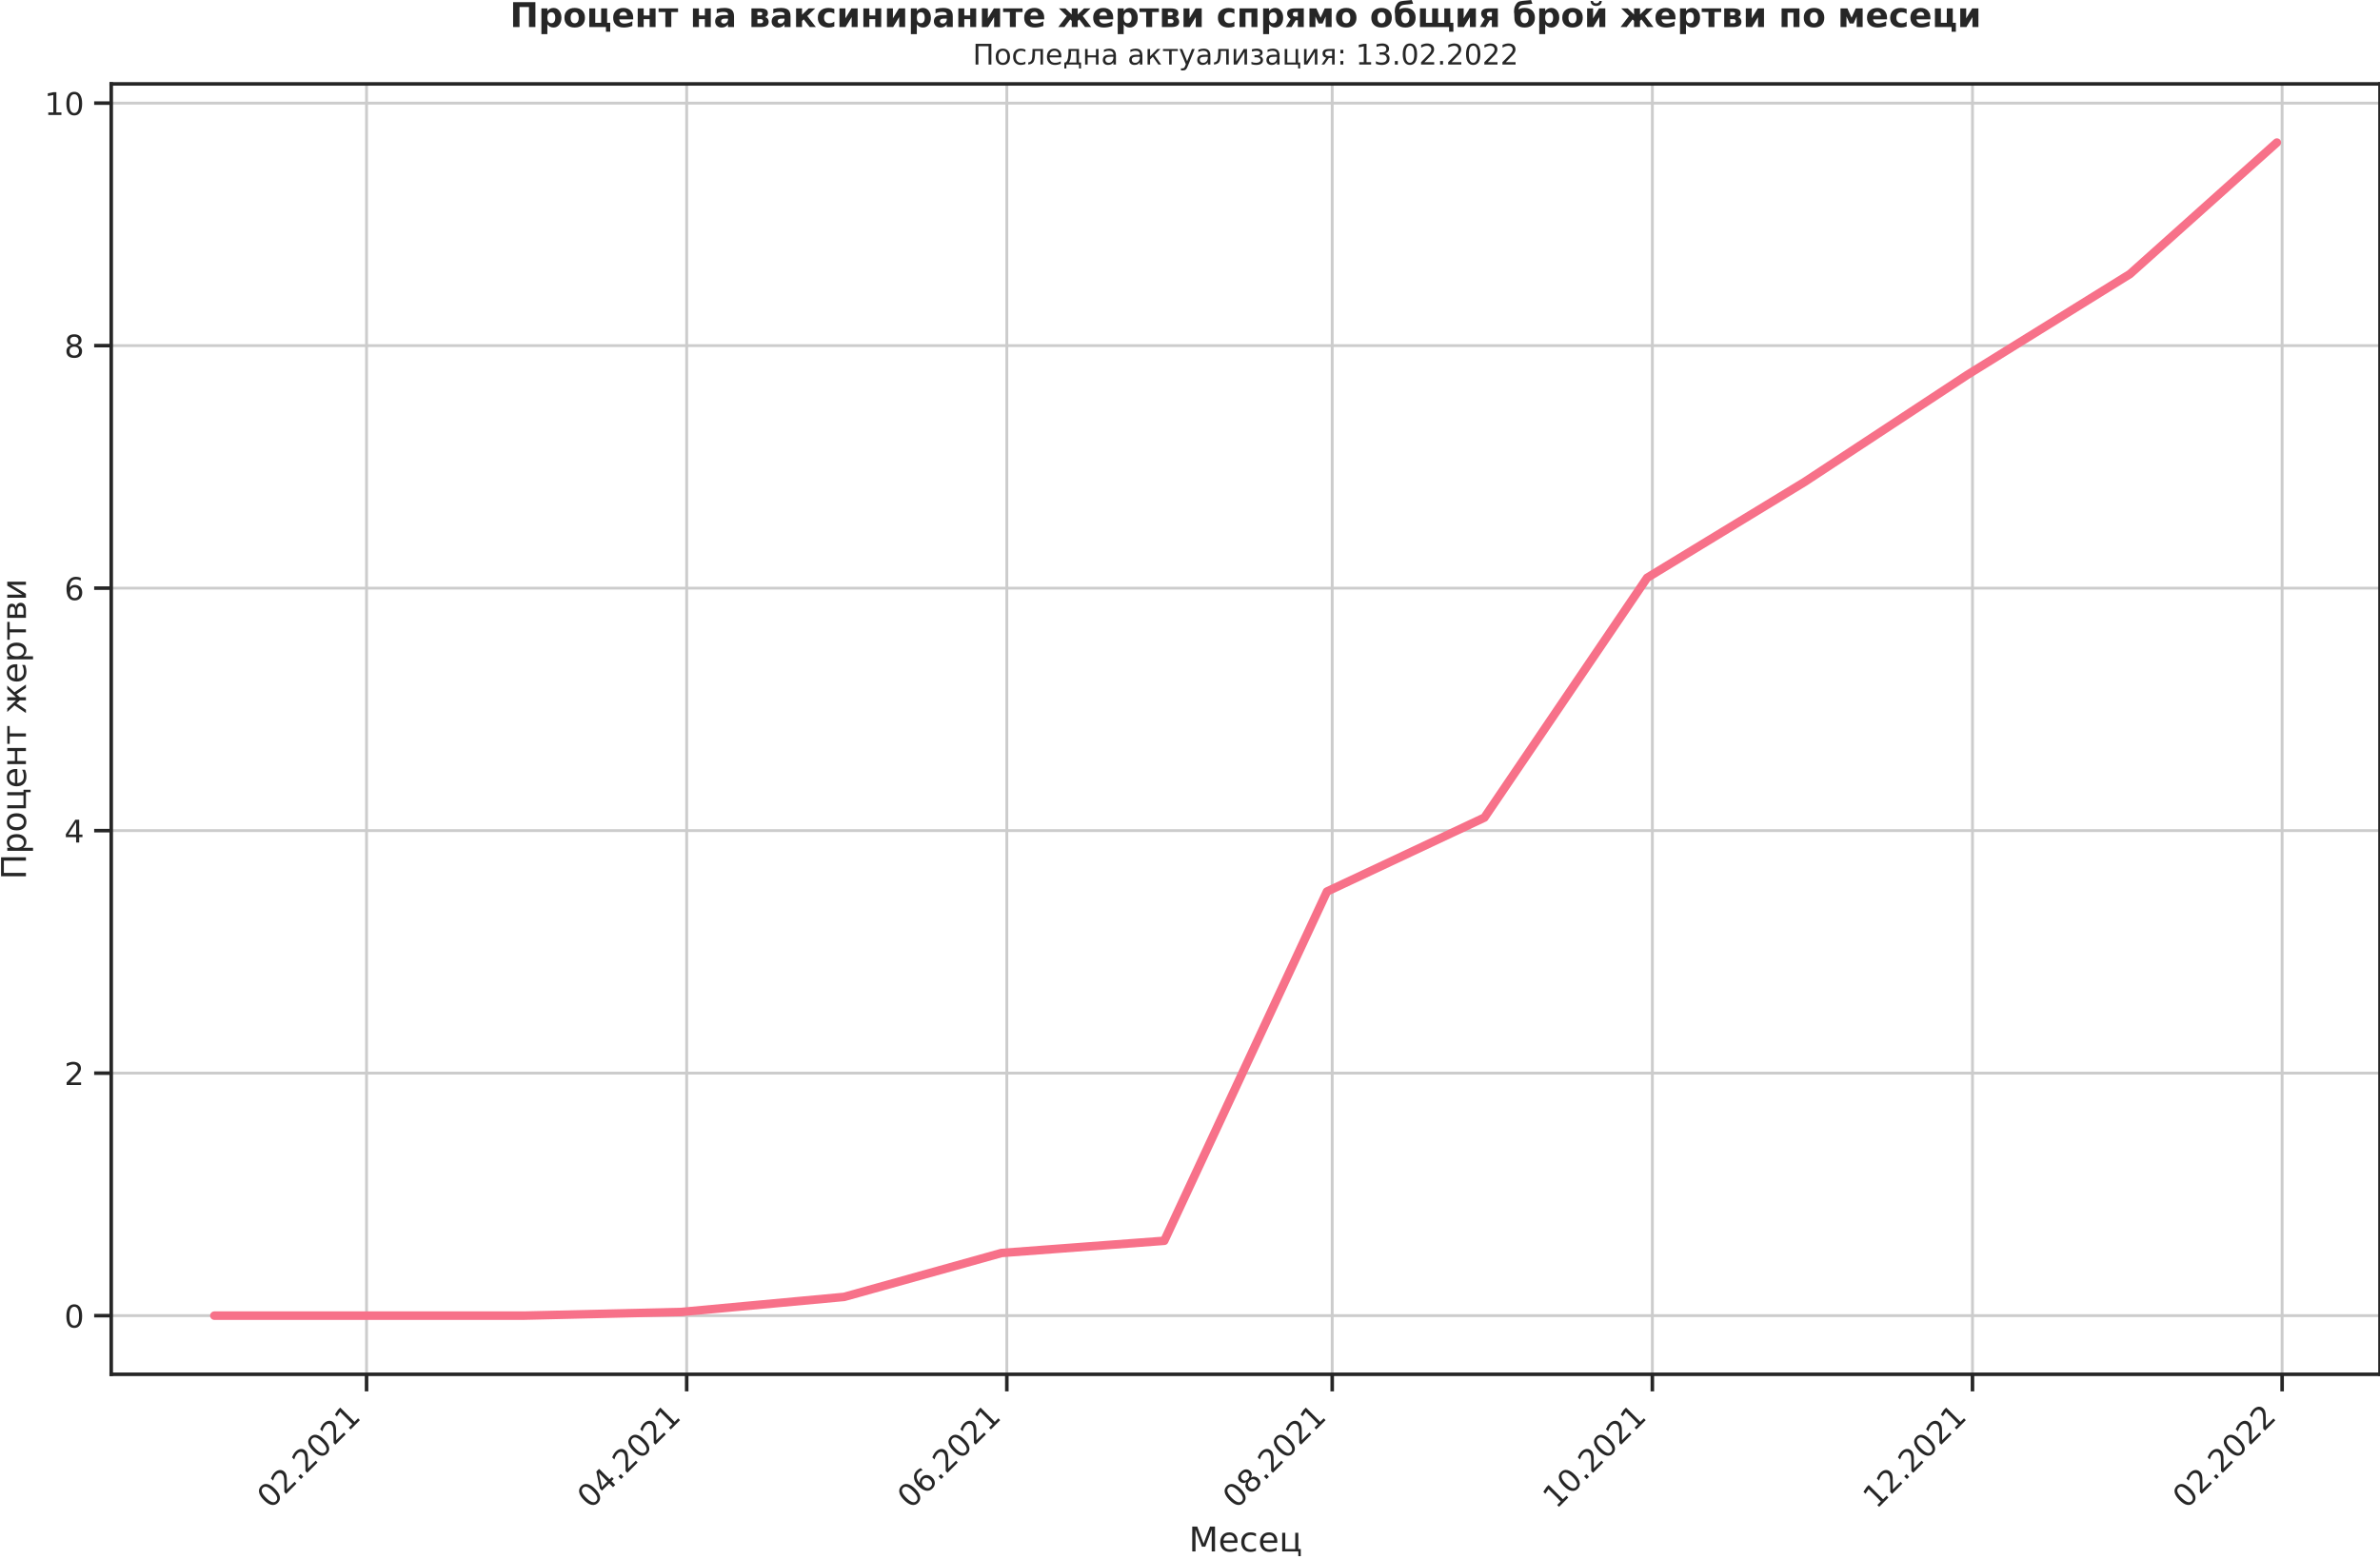
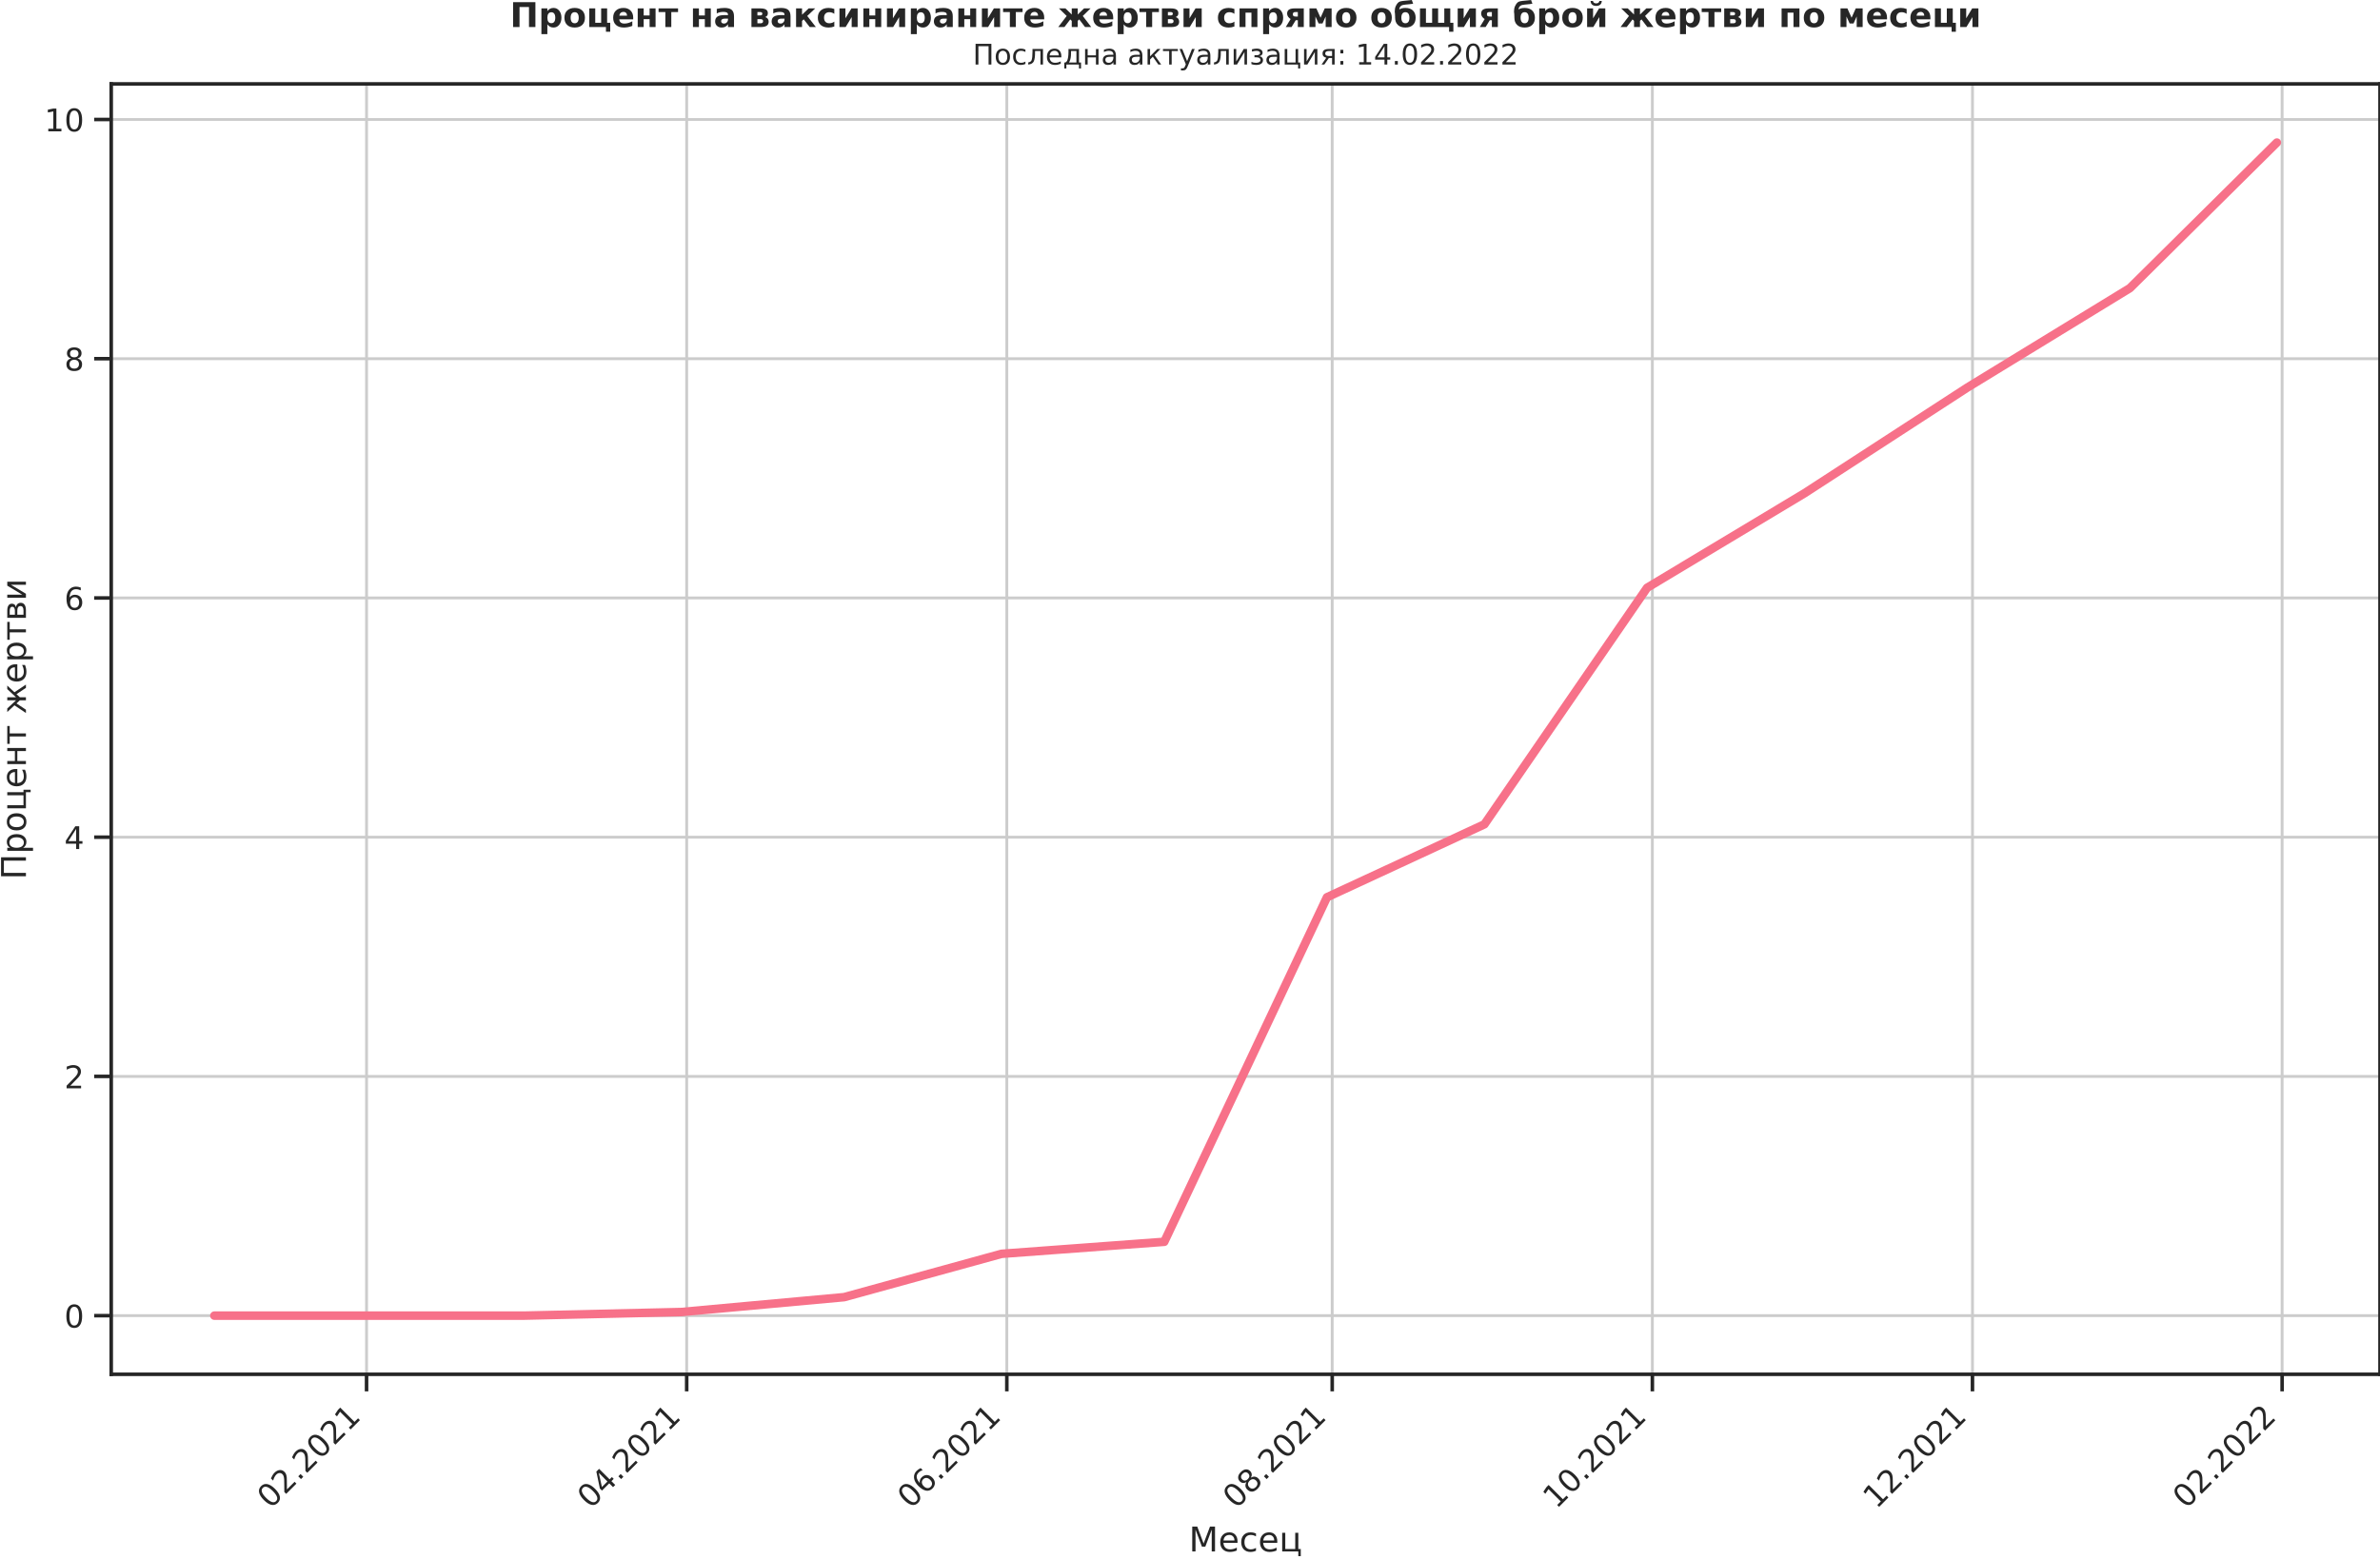
<svg xmlns="http://www.w3.org/2000/svg" xmlns:xlink="http://www.w3.org/1999/xlink" width="836.871pt" height="548.16pt" viewBox="0 0 836.871 548.16" version="1.1">
  <defs>
    <style type="text/css">*{stroke-linejoin: round; stroke-linecap: butt}</style>
  </defs>
  <g id="figure_1">
    <g id="patch_1">
      <path d="M -0 548.16  L 836.871 548.16  L 836.871 0  L -0 0  L -0 548.16  z " style="fill: none" />
    </g>
    <g id="axes_1">
      <g id="patch_2">
        <path d="M 39.111 483.354  L 836.871 483.354  L 836.871 29.51  L 39.111 29.51  L 39.111 483.354  z " style="fill: none" />
      </g>
      <g id="matplotlib.axis_1">
        <g id="xtick_1">
          <g id="line2d_1">
-             <path d="M 128.889 483.354  L 128.889 29.51  " clip-path="url(#pb43d29c72d)" style="fill: none; stroke: #cccccc; stroke-linecap: round" />
+             <path d="M 128.889 483.354  L 128.889 29.51  " clip-path="url(#p2997d6e1e0)" style="fill: none; stroke: #cccccc; stroke-linecap: round" />
          </g>
          <g id="line2d_2">
            <defs>
-               <path id="m2a10dc83d2" d="M 0 0  L 0 6  " style="stroke: #262626; stroke-width: 1.25" />
+               <path id="m72407b565e" d="M 0 0  L 0 6  " style="stroke: #262626; stroke-width: 1.25" />
            </defs>
            <g>
-               <use xlink:href="#m2a10dc83d2" x="128.889" y="483.354" style="fill: #262626; stroke: #262626; stroke-width: 1.25" />
+               <use xlink:href="#m72407b565e" x="128.889" y="483.354" style="fill: #262626; stroke: #262626; stroke-width: 1.25" />
            </g>
          </g>
          <g id="text_1">
            <g style="fill: #262626" transform="translate(95.10644 530.929)rotate(-45)scale(0.11 -0.11)">
              <defs>
                <path id="DejaVuSans-30" d="M 2034 4250  Q 1547 4250 1301 3770  Q 1056 3291 1056 2328  Q 1056 1369 1301 889  Q 1547 409 2034 409  Q 2525 409 2770 889  Q 3016 1369 3016 2328  Q 3016 3291 2770 3770  Q 2525 4250 2034 4250  z M 2034 4750  Q 2819 4750 3233 4129  Q 3647 3509 3647 2328  Q 3647 1150 3233 529  Q 2819 -91 2034 -91  Q 1250 -91 836 529  Q 422 1150 422 2328  Q 422 3509 836 4129  Q 1250 4750 2034 4750  z " transform="scale(0.015625)" />
                <path id="DejaVuSans-32" d="M 1228 531  L 3431 531  L 3431 0  L 469 0  L 469 531  Q 828 903 1448 1529  Q 2069 2156 2228 2338  Q 2531 2678 2651 2914  Q 2772 3150 2772 3378  Q 2772 3750 2511 3984  Q 2250 4219 1831 4219  Q 1534 4219 1204 4116  Q 875 4013 500 3803  L 500 4441  Q 881 4594 1212 4672  Q 1544 4750 1819 4750  Q 2544 4750 2975 4387  Q 3406 4025 3406 3419  Q 3406 3131 3298 2873  Q 3191 2616 2906 2266  Q 2828 2175 2409 1742  Q 1991 1309 1228 531  z " transform="scale(0.015625)" />
                <path id="DejaVuSans-2e" d="M 684 794  L 1344 794  L 1344 0  L 684 0  L 684 794  z " transform="scale(0.015625)" />
                <path id="DejaVuSans-31" d="M 794 531  L 1825 531  L 1825 4091  L 703 3866  L 703 4441  L 1819 4666  L 2450 4666  L 2450 531  L 3481 531  L 3481 0  L 794 0  L 794 531  z " transform="scale(0.015625)" />
              </defs>
              <use xlink:href="#DejaVuSans-30" />
              <use xlink:href="#DejaVuSans-32" x="63.623" />
              <use xlink:href="#DejaVuSans-2e" x="127.246" />
              <use xlink:href="#DejaVuSans-32" x="159.033" />
              <use xlink:href="#DejaVuSans-30" x="222.656" />
              <use xlink:href="#DejaVuSans-32" x="286.279" />
              <use xlink:href="#DejaVuSans-31" x="349.902" />
            </g>
          </g>
        </g>
        <g id="xtick_2">
          <g id="line2d_3">
-             <path d="M 241.458 483.354  L 241.458 29.51  " clip-path="url(#pb43d29c72d)" style="fill: none; stroke: #cccccc; stroke-linecap: round" />
+             <path d="M 241.458 483.354  L 241.458 29.51  " clip-path="url(#p2997d6e1e0)" style="fill: none; stroke: #cccccc; stroke-linecap: round" />
          </g>
          <g id="line2d_4">
            <g>
-               <use xlink:href="#m2a10dc83d2" x="241.458" y="483.354" style="fill: #262626; stroke: #262626; stroke-width: 1.25" />
+               <use xlink:href="#m72407b565e" x="241.458" y="483.354" style="fill: #262626; stroke: #262626; stroke-width: 1.25" />
            </g>
          </g>
          <g id="text_2">
            <g style="fill: #262626" transform="translate(207.6749 530.929)rotate(-45)scale(0.11 -0.11)">
              <defs>
                <path id="DejaVuSans-34" d="M 2419 4116  L 825 1625  L 2419 1625  L 2419 4116  z M 2253 4666  L 3047 4666  L 3047 1625  L 3713 1625  L 3713 1100  L 3047 1100  L 3047 0  L 2419 0  L 2419 1100  L 313 1100  L 313 1709  L 2253 4666  z " transform="scale(0.015625)" />
              </defs>
              <use xlink:href="#DejaVuSans-30" />
              <use xlink:href="#DejaVuSans-34" x="63.623" />
              <use xlink:href="#DejaVuSans-2e" x="127.246" />
              <use xlink:href="#DejaVuSans-32" x="159.033" />
              <use xlink:href="#DejaVuSans-30" x="222.656" />
              <use xlink:href="#DejaVuSans-32" x="286.279" />
              <use xlink:href="#DejaVuSans-31" x="349.902" />
            </g>
          </g>
        </g>
        <g id="xtick_3">
          <g id="line2d_5">
-             <path d="M 354.026 483.354  L 354.026 29.51  " clip-path="url(#pb43d29c72d)" style="fill: none; stroke: #cccccc; stroke-linecap: round" />
+             <path d="M 354.026 483.354  L 354.026 29.51  " clip-path="url(#p2997d6e1e0)" style="fill: none; stroke: #cccccc; stroke-linecap: round" />
          </g>
          <g id="line2d_6">
            <g>
-               <use xlink:href="#m2a10dc83d2" x="354.026" y="483.354" style="fill: #262626; stroke: #262626; stroke-width: 1.25" />
+               <use xlink:href="#m72407b565e" x="354.026" y="483.354" style="fill: #262626; stroke: #262626; stroke-width: 1.25" />
            </g>
          </g>
          <g id="text_3">
            <g style="fill: #262626" transform="translate(320.2434 530.929)rotate(-45)scale(0.11 -0.11)">
              <defs>
                <path id="DejaVuSans-36" d="M 2113 2584  Q 1688 2584 1439 2293  Q 1191 2003 1191 1497  Q 1191 994 1439 701  Q 1688 409 2113 409  Q 2538 409 2786 701  Q 3034 994 3034 1497  Q 3034 2003 2786 2293  Q 2538 2584 2113 2584  z M 3366 4563  L 3366 3988  Q 3128 4100 2886 4159  Q 2644 4219 2406 4219  Q 1781 4219 1451 3797  Q 1122 3375 1075 2522  Q 1259 2794 1537 2939  Q 1816 3084 2150 3084  Q 2853 3084 3261 2657  Q 3669 2231 3669 1497  Q 3669 778 3244 343  Q 2819 -91 2113 -91  Q 1303 -91 875 529  Q 447 1150 447 2328  Q 447 3434 972 4092  Q 1497 4750 2381 4750  Q 2619 4750 2861 4703  Q 3103 4656 3366 4563  z " transform="scale(0.015625)" />
              </defs>
              <use xlink:href="#DejaVuSans-30" />
              <use xlink:href="#DejaVuSans-36" x="63.623" />
              <use xlink:href="#DejaVuSans-2e" x="127.246" />
              <use xlink:href="#DejaVuSans-32" x="159.033" />
              <use xlink:href="#DejaVuSans-30" x="222.656" />
              <use xlink:href="#DejaVuSans-32" x="286.279" />
              <use xlink:href="#DejaVuSans-31" x="349.902" />
            </g>
          </g>
        </g>
        <g id="xtick_4">
          <g id="line2d_7">
-             <path d="M 468.44 483.354  L 468.44 29.51  " clip-path="url(#pb43d29c72d)" style="fill: none; stroke: #cccccc; stroke-linecap: round" />
+             <path d="M 468.44 483.354  L 468.44 29.51  " clip-path="url(#p2997d6e1e0)" style="fill: none; stroke: #cccccc; stroke-linecap: round" />
          </g>
          <g id="line2d_8">
            <g>
-               <use xlink:href="#m2a10dc83d2" x="468.44" y="483.354" style="fill: #262626; stroke: #262626; stroke-width: 1.25" />
+               <use xlink:href="#m72407b565e" x="468.44" y="483.354" style="fill: #262626; stroke: #262626; stroke-width: 1.25" />
            </g>
          </g>
          <g id="text_4">
            <g style="fill: #262626" transform="translate(434.6573 530.929)rotate(-45)scale(0.11 -0.11)">
              <defs>
                <path id="DejaVuSans-38" d="M 2034 2216  Q 1584 2216 1326 1975  Q 1069 1734 1069 1313  Q 1069 891 1326 650  Q 1584 409 2034 409  Q 2484 409 2743 651  Q 3003 894 3003 1313  Q 3003 1734 2745 1975  Q 2488 2216 2034 2216  z M 1403 2484  Q 997 2584 770 2862  Q 544 3141 544 3541  Q 544 4100 942 4425  Q 1341 4750 2034 4750  Q 2731 4750 3128 4425  Q 3525 4100 3525 3541  Q 3525 3141 3298 2862  Q 3072 2584 2669 2484  Q 3125 2378 3379 2068  Q 3634 1759 3634 1313  Q 3634 634 3220 271  Q 2806 -91 2034 -91  Q 1263 -91 848 271  Q 434 634 434 1313  Q 434 1759 690 2068  Q 947 2378 1403 2484  z M 1172 3481  Q 1172 3119 1398 2916  Q 1625 2713 2034 2713  Q 2441 2713 2670 2916  Q 2900 3119 2900 3481  Q 2900 3844 2670 4047  Q 2441 4250 2034 4250  Q 1625 4250 1398 4047  Q 1172 3844 1172 3481  z " transform="scale(0.015625)" />
              </defs>
              <use xlink:href="#DejaVuSans-30" />
              <use xlink:href="#DejaVuSans-38" x="63.623" />
              <use xlink:href="#DejaVuSans-2e" x="127.246" />
              <use xlink:href="#DejaVuSans-32" x="159.033" />
              <use xlink:href="#DejaVuSans-30" x="222.656" />
              <use xlink:href="#DejaVuSans-32" x="286.279" />
              <use xlink:href="#DejaVuSans-31" x="349.902" />
            </g>
          </g>
        </g>
        <g id="xtick_5">
          <g id="line2d_9">
-             <path d="M 581.009 483.354  L 581.009 29.51  " clip-path="url(#pb43d29c72d)" style="fill: none; stroke: #cccccc; stroke-linecap: round" />
+             <path d="M 581.009 483.354  L 581.009 29.51  " clip-path="url(#p2997d6e1e0)" style="fill: none; stroke: #cccccc; stroke-linecap: round" />
          </g>
          <g id="line2d_10">
            <g>
-               <use xlink:href="#m2a10dc83d2" x="581.009" y="483.354" style="fill: #262626; stroke: #262626; stroke-width: 1.25" />
+               <use xlink:href="#m72407b565e" x="581.009" y="483.354" style="fill: #262626; stroke: #262626; stroke-width: 1.25" />
            </g>
          </g>
          <g id="text_5">
            <g style="fill: #262626" transform="translate(547.2258 530.929)rotate(-45)scale(0.11 -0.11)">
              <use xlink:href="#DejaVuSans-31" />
              <use xlink:href="#DejaVuSans-30" x="63.623" />
              <use xlink:href="#DejaVuSans-2e" x="127.246" />
              <use xlink:href="#DejaVuSans-32" x="159.033" />
              <use xlink:href="#DejaVuSans-30" x="222.656" />
              <use xlink:href="#DejaVuSans-32" x="286.279" />
              <use xlink:href="#DejaVuSans-31" x="349.902" />
            </g>
          </g>
        </g>
        <g id="xtick_6">
          <g id="line2d_11">
-             <path d="M 693.577 483.354  L 693.577 29.51  " clip-path="url(#pb43d29c72d)" style="fill: none; stroke: #cccccc; stroke-linecap: round" />
+             <path d="M 693.577 483.354  L 693.577 29.51  " clip-path="url(#p2997d6e1e0)" style="fill: none; stroke: #cccccc; stroke-linecap: round" />
          </g>
          <g id="line2d_12">
            <g>
-               <use xlink:href="#m2a10dc83d2" x="693.577" y="483.354" style="fill: #262626; stroke: #262626; stroke-width: 1.25" />
+               <use xlink:href="#m72407b565e" x="693.577" y="483.354" style="fill: #262626; stroke: #262626; stroke-width: 1.25" />
            </g>
          </g>
          <g id="text_6">
            <g style="fill: #262626" transform="translate(659.7943 530.929)rotate(-45)scale(0.11 -0.11)">
              <use xlink:href="#DejaVuSans-31" />
              <use xlink:href="#DejaVuSans-32" x="63.623" />
              <use xlink:href="#DejaVuSans-2e" x="127.246" />
              <use xlink:href="#DejaVuSans-32" x="159.033" />
              <use xlink:href="#DejaVuSans-30" x="222.656" />
              <use xlink:href="#DejaVuSans-32" x="286.279" />
              <use xlink:href="#DejaVuSans-31" x="349.902" />
            </g>
          </g>
        </g>
        <g id="xtick_7">
          <g id="line2d_13">
-             <path d="M 802.455 483.354  L 802.455 29.51  " clip-path="url(#pb43d29c72d)" style="fill: none; stroke: #cccccc; stroke-linecap: round" />
+             <path d="M 802.455 483.354  L 802.455 29.51  " clip-path="url(#p2997d6e1e0)" style="fill: none; stroke: #cccccc; stroke-linecap: round" />
          </g>
          <g id="line2d_14">
            <g>
-               <use xlink:href="#m2a10dc83d2" x="802.455" y="483.354" style="fill: #262626; stroke: #262626; stroke-width: 1.25" />
+               <use xlink:href="#m72407b565e" x="802.455" y="483.354" style="fill: #262626; stroke: #262626; stroke-width: 1.25" />
            </g>
          </g>
          <g id="text_7">
            <g style="fill: #262626" transform="translate(768.672 530.929)rotate(-45)scale(0.11 -0.11)">
              <use xlink:href="#DejaVuSans-30" />
              <use xlink:href="#DejaVuSans-32" x="63.623" />
              <use xlink:href="#DejaVuSans-2e" x="127.246" />
              <use xlink:href="#DejaVuSans-32" x="159.033" />
              <use xlink:href="#DejaVuSans-30" x="222.656" />
              <use xlink:href="#DejaVuSans-32" x="286.279" />
              <use xlink:href="#DejaVuSans-32" x="349.902" />
            </g>
          </g>
        </g>
        <g id="text_8">
          <g style="fill: #262626" transform="translate(418.0478 545.6648)scale(0.12 -0.12)">
            <defs>
              <path id="DejaVuSans-41c" d="M 628 4666  L 1569 4666  L 2759 1491  L 3956 4666  L 4897 4666  L 4897 0  L 4281 0  L 4281 4097  L 3078 897  L 2444 897  L 1241 4097  L 1241 0  L 628 0  L 628 4666  z " transform="scale(0.015625)" />
              <path id="DejaVuSans-435" d="M 3597 1894  L 3597 1613  L 953 1613  Q 991 1019 1311 708  Q 1631 397 2203 397  Q 2534 397 2845 478  Q 3156 559 3463 722  L 3463 178  Q 3153 47 2828 -22  Q 2503 -91 2169 -91  Q 1331 -91 842 396  Q 353 884 353 1716  Q 353 2575 817 3079  Q 1281 3584 2069 3584  Q 2775 3584 3186 3129  Q 3597 2675 3597 1894  z M 3022 2063  Q 3016 2534 2758 2815  Q 2500 3097 2075 3097  Q 1594 3097 1305 2825  Q 1016 2553 972 2059  L 3022 2063  z " transform="scale(0.015625)" />
              <path id="DejaVuSans-441" d="M 3122 3366  L 3122 2828  Q 2878 2963 2633 3030  Q 2388 3097 2138 3097  Q 1578 3097 1268 2742  Q 959 2388 959 1747  Q 959 1106 1268 751  Q 1578 397 2138 397  Q 2388 397 2633 464  Q 2878 531 3122 666  L 3122 134  Q 2881 22 2623 -34  Q 2366 -91 2075 -91  Q 1284 -91 818 406  Q 353 903 353 1747  Q 353 2603 823 3093  Q 1294 3584 2113 3584  Q 2378 3584 2631 3529  Q 2884 3475 3122 3366  z " transform="scale(0.015625)" />
              <path id="DejaVuSans-446" d="M 3603 0  L 581 0  L 581 3500  L 1159 3500  L 1159 459  L 3025 459  L 3025 3500  L 3603 3500  L 3603 459  L 4063 459  L 4063 -884  L 3603 -884  L 3603 0  z " transform="scale(0.015625)" />
            </defs>
            <use xlink:href="#DejaVuSans-41c" />
            <use xlink:href="#DejaVuSans-435" x="86.279" />
            <use xlink:href="#DejaVuSans-441" x="147.803" />
            <use xlink:href="#DejaVuSans-435" x="202.783" />
            <use xlink:href="#DejaVuSans-446" x="264.307" />
          </g>
        </g>
      </g>
      <g id="matplotlib.axis_2">
        <g id="ytick_1">
          <g id="line2d_15">
-             <path d="M 39.111 462.724  L 836.871 462.724  " clip-path="url(#pb43d29c72d)" style="fill: none; stroke: #cccccc; stroke-linecap: round" />
+             <path d="M 39.111 462.724  L 836.871 462.724  " clip-path="url(#p2997d6e1e0)" style="fill: none; stroke: #cccccc; stroke-linecap: round" />
          </g>
          <g id="line2d_16">
            <defs>
-               <path id="mdbd5352ba8" d="M 0 0  L -6 0  " style="stroke: #262626; stroke-width: 1.25" />
+               <path id="m4ef38c48a0" d="M 0 0  L -6 0  " style="stroke: #262626; stroke-width: 1.25" />
            </defs>
            <g>
-               <use xlink:href="#mdbd5352ba8" x="39.111" y="462.724" style="fill: #262626; stroke: #262626; stroke-width: 1.25" />
+               <use xlink:href="#m4ef38c48a0" x="39.111" y="462.724" style="fill: #262626; stroke: #262626; stroke-width: 1.25" />
            </g>
          </g>
          <g id="text_9">
            <g style="fill: #262626" transform="translate(22.6125 466.9035)scale(0.11 -0.11)">
              <use xlink:href="#DejaVuSans-30" />
            </g>
          </g>
        </g>
        <g id="ytick_2">
          <g id="line2d_17">
-             <path d="M 39.111 377.433  L 836.871 377.433  " clip-path="url(#pb43d29c72d)" style="fill: none; stroke: #cccccc; stroke-linecap: round" />
+             <path d="M 39.111 378.584  L 836.871 378.584  " clip-path="url(#p2997d6e1e0)" style="fill: none; stroke: #cccccc; stroke-linecap: round" />
          </g>
          <g id="line2d_18">
            <g>
-               <use xlink:href="#mdbd5352ba8" x="39.111" y="377.433" style="fill: #262626; stroke: #262626; stroke-width: 1.25" />
+               <use xlink:href="#m4ef38c48a0" x="39.111" y="378.584" style="fill: #262626; stroke: #262626; stroke-width: 1.25" />
            </g>
          </g>
          <g id="text_10">
-             <g style="fill: #262626" transform="translate(22.6125 381.6122)scale(0.11 -0.11)">
+             <g style="fill: #262626" transform="translate(22.6125 382.7632)scale(0.11 -0.11)">
              <use xlink:href="#DejaVuSans-32" />
            </g>
          </g>
        </g>
        <g id="ytick_3">
          <g id="line2d_19">
-             <path d="M 39.111 292.142  L 836.871 292.142  " clip-path="url(#pb43d29c72d)" style="fill: none; stroke: #cccccc; stroke-linecap: round" />
+             <path d="M 39.111 294.444  L 836.871 294.444  " clip-path="url(#p2997d6e1e0)" style="fill: none; stroke: #cccccc; stroke-linecap: round" />
          </g>
          <g id="line2d_20">
            <g>
-               <use xlink:href="#mdbd5352ba8" x="39.111" y="292.142" style="fill: #262626; stroke: #262626; stroke-width: 1.25" />
+               <use xlink:href="#m4ef38c48a0" x="39.111" y="294.444" style="fill: #262626; stroke: #262626; stroke-width: 1.25" />
            </g>
          </g>
          <g id="text_11">
-             <g style="fill: #262626" transform="translate(22.6125 296.3209)scale(0.11 -0.11)">
+             <g style="fill: #262626" transform="translate(22.6125 298.6229)scale(0.11 -0.11)">
              <use xlink:href="#DejaVuSans-34" />
            </g>
          </g>
        </g>
        <g id="ytick_4">
          <g id="line2d_21">
-             <path d="M 39.111 206.85  L 836.871 206.85  " clip-path="url(#pb43d29c72d)" style="fill: none; stroke: #cccccc; stroke-linecap: round" />
+             <path d="M 39.111 210.303  L 836.871 210.303  " clip-path="url(#p2997d6e1e0)" style="fill: none; stroke: #cccccc; stroke-linecap: round" />
          </g>
          <g id="line2d_22">
            <g>
-               <use xlink:href="#mdbd5352ba8" x="39.111" y="206.85" style="fill: #262626; stroke: #262626; stroke-width: 1.25" />
+               <use xlink:href="#m4ef38c48a0" x="39.111" y="210.303" style="fill: #262626; stroke: #262626; stroke-width: 1.25" />
            </g>
          </g>
          <g id="text_12">
-             <g style="fill: #262626" transform="translate(22.6125 211.0296)scale(0.11 -0.11)">
+             <g style="fill: #262626" transform="translate(22.6125 214.4826)scale(0.11 -0.11)">
              <use xlink:href="#DejaVuSans-36" />
            </g>
          </g>
        </g>
        <g id="ytick_5">
          <g id="line2d_23">
-             <path d="M 39.111 121.559  L 836.871 121.559  " clip-path="url(#pb43d29c72d)" style="fill: none; stroke: #cccccc; stroke-linecap: round" />
+             <path d="M 39.111 126.163  L 836.871 126.163  " clip-path="url(#p2997d6e1e0)" style="fill: none; stroke: #cccccc; stroke-linecap: round" />
          </g>
          <g id="line2d_24">
            <g>
-               <use xlink:href="#mdbd5352ba8" x="39.111" y="121.559" style="fill: #262626; stroke: #262626; stroke-width: 1.25" />
+               <use xlink:href="#m4ef38c48a0" x="39.111" y="126.163" style="fill: #262626; stroke: #262626; stroke-width: 1.25" />
            </g>
          </g>
          <g id="text_13">
-             <g style="fill: #262626" transform="translate(22.6125 125.7383)scale(0.11 -0.11)">
+             <g style="fill: #262626" transform="translate(22.6125 130.3423)scale(0.11 -0.11)">
              <use xlink:href="#DejaVuSans-38" />
            </g>
          </g>
        </g>
        <g id="ytick_6">
          <g id="line2d_25">
-             <path d="M 39.111 36.268  L 836.871 36.268  " clip-path="url(#pb43d29c72d)" style="fill: none; stroke: #cccccc; stroke-linecap: round" />
+             <path d="M 39.111 42.023  L 836.871 42.023  " clip-path="url(#p2997d6e1e0)" style="fill: none; stroke: #cccccc; stroke-linecap: round" />
          </g>
          <g id="line2d_26">
            <g>
-               <use xlink:href="#mdbd5352ba8" x="39.111" y="36.268" style="fill: #262626; stroke: #262626; stroke-width: 1.25" />
+               <use xlink:href="#m4ef38c48a0" x="39.111" y="42.023" style="fill: #262626; stroke: #262626; stroke-width: 1.25" />
            </g>
          </g>
          <g id="text_14">
-             <g style="fill: #262626" transform="translate(15.61375 40.447)scale(0.11 -0.11)">
+             <g style="fill: #262626" transform="translate(15.61375 46.20197)scale(0.11 -0.11)">
              <use xlink:href="#DejaVuSans-31" />
              <use xlink:href="#DejaVuSans-30" x="63.623" />
            </g>
          </g>
        </g>
        <g id="text_15">
          <g style="fill: #262626" transform="translate(9.118125 309.3612)rotate(-90)scale(0.12 -0.12)">
            <defs>
              <path id="DejaVuSans-41f" d="M 4184 4666  L 4184 0  L 3553 0  L 3553 4134  L 1259 4134  L 1259 0  L 628 0  L 628 4666  L 4184 4666  z " transform="scale(0.015625)" />
              <path id="DejaVuSans-440" d="M 1159 525  L 1159 -1331  L 581 -1331  L 581 3500  L 1159 3500  L 1159 2969  Q 1341 3281 1617 3432  Q 1894 3584 2278 3584  Q 2916 3584 3314 3078  Q 3713 2572 3713 1747  Q 3713 922 3314 415  Q 2916 -91 2278 -91  Q 1894 -91 1617 61  Q 1341 213 1159 525  z M 3116 1747  Q 3116 2381 2855 2742  Q 2594 3103 2138 3103  Q 1681 3103 1420 2742  Q 1159 2381 1159 1747  Q 1159 1113 1420 752  Q 1681 391 2138 391  Q 2594 391 2855 752  Q 3116 1113 3116 1747  z " transform="scale(0.015625)" />
              <path id="DejaVuSans-43e" d="M 1959 3097  Q 1497 3097 1228 2736  Q 959 2375 959 1747  Q 959 1119 1226 758  Q 1494 397 1959 397  Q 2419 397 2687 759  Q 2956 1122 2956 1747  Q 2956 2369 2687 2733  Q 2419 3097 1959 3097  z M 1959 3584  Q 2709 3584 3137 3096  Q 3566 2609 3566 1747  Q 3566 888 3137 398  Q 2709 -91 1959 -91  Q 1206 -91 779 398  Q 353 888 353 1747  Q 353 2609 779 3096  Q 1206 3584 1959 3584  z " transform="scale(0.015625)" />
              <path id="DejaVuSans-43d" d="M 581 3500  L 1159 3500  L 1159 2072  L 3025 2072  L 3025 3500  L 3603 3500  L 3603 0  L 3025 0  L 3025 1613  L 1159 1613  L 1159 0  L 581 0  L 581 3500  z " transform="scale(0.015625)" />
              <path id="DejaVuSans-442" d="M 188 3500  L 3541 3500  L 3541 3041  L 2147 3041  L 2147 0  L 1581 0  L 1581 3041  L 188 3041  L 188 3500  z " transform="scale(0.015625)" />
              <path id="DejaVuSans-20" transform="scale(0.015625)" />
              <path id="DejaVuSans-436" d="M 2597 3500  L 3169 3500  L 3169 1856  L 4697 3500  L 5366 3500  L 4109 2153  L 5547 0  L 4931 0  L 3753 1769  L 3169 1141  L 3169 0  L 2597 0  L 2597 1141  L 2013 1769  L 834 0  L 219 0  L 1656 2153  L 400 3500  L 1069 3500  L 2597 1856  L 2597 3500  z " transform="scale(0.015625)" />
              <path id="DejaVuSans-432" d="M 1156 1613  L 1156 459  L 1975 459  Q 2369 459 2575 607  Q 2781 756 2781 1038  Q 2781 1319 2575 1466  Q 2369 1613 1975 1613  L 1156 1613  z M 1156 3041  L 1156 2072  L 1913 2072  Q 2238 2072 2444 2201  Q 2650 2331 2650 2563  Q 2650 2794 2444 2917  Q 2238 3041 1913 3041  L 1156 3041  z M 581 3500  L 1950 3500  Q 2566 3500 2897 3275  Q 3228 3050 3228 2634  Q 3228 2313 3059 2123  Q 2891 1934 2559 1888  Q 2956 1813 3175 1575  Q 3394 1338 3394 981  Q 3394 513 3033 256  Q 2672 0 2003 0  L 581 0  L 581 3500  z " transform="scale(0.015625)" />
              <path id="DejaVuSans-438" d="M 3578 3500  L 3578 0  L 3006 0  L 3006 2809  L 1319 0  L 581 0  L 581 3500  L 1153 3500  L 1153 697  L 2838 3500  L 3578 3500  z " transform="scale(0.015625)" />
            </defs>
            <use xlink:href="#DejaVuSans-41f" />
            <use xlink:href="#DejaVuSans-440" x="75.195" />
            <use xlink:href="#DejaVuSans-43e" x="138.672" />
            <use xlink:href="#DejaVuSans-446" x="199.854" />
            <use xlink:href="#DejaVuSans-435" x="267.92" />
            <use xlink:href="#DejaVuSans-43d" x="329.443" />
            <use xlink:href="#DejaVuSans-442" x="394.824" />
            <use xlink:href="#DejaVuSans-20" x="453.076" />
            <use xlink:href="#DejaVuSans-436" x="484.863" />
            <use xlink:href="#DejaVuSans-435" x="574.951" />
            <use xlink:href="#DejaVuSans-440" x="636.475" />
            <use xlink:href="#DejaVuSans-442" x="699.951" />
            <use xlink:href="#DejaVuSans-432" x="758.203" />
            <use xlink:href="#DejaVuSans-438" x="817.139" />
          </g>
        </g>
      </g>
      <g id="line2d_27">
-         <path d="M 75.373 462.724  L 127.044 462.724  L 184.251 462.724  L 239.612 461.432  L 296.819 456.133  L 352.181 440.685  L 409.388 436.4  L 466.595 313.566  L 521.956 287.557  L 579.163 203.226  L 634.525 169.517  L 691.732 131.867  L 748.939 96.385  L 800.609 50.139  " clip-path="url(#pb43d29c72d)" style="fill: none; stroke: #f77189; stroke-width: 3; stroke-linecap: round" />
+         <path d="M 75.373 462.724  L 127.044 462.724  L 184.251 462.724  L 239.612 461.45  L 296.819 456.222  L 352.181 440.983  L 409.388 436.755  L 466.595 315.579  L 521.956 289.921  L 579.163 206.728  L 634.525 173.474  L 691.732 136.332  L 748.939 101.329  L 800.609 50.139  " clip-path="url(#p2997d6e1e0)" style="fill: none; stroke: #f77189; stroke-width: 3; stroke-linecap: round" />
      </g>
      <g id="patch_3">
        <path d="M 39.111 483.354  L 39.111 29.51  " style="fill: none; stroke: #262626; stroke-width: 1.25; stroke-linejoin: miter; stroke-linecap: square" />
      </g>
      <g id="patch_4">
        <path d="M 836.871 483.354  L 836.871 29.51  " style="fill: none; stroke: #262626; stroke-width: 1.25; stroke-linejoin: miter; stroke-linecap: square" />
      </g>
      <g id="patch_5">
        <path d="M 39.111 483.354  L 836.871 483.354  " style="fill: none; stroke: #262626; stroke-width: 1.25; stroke-linejoin: miter; stroke-linecap: square" />
      </g>
      <g id="patch_6">
        <path d="M 39.111 29.51  L 836.871 29.51  " style="fill: none; stroke: #262626; stroke-width: 1.25; stroke-linejoin: miter; stroke-linecap: square" />
      </g>
      <g id="text_16">
        <g style="fill: #262626" transform="translate(342.0593 22.70235)scale(0.09996 -0.09996)">
          <defs>
            <path id="DejaVuSans-43b" d="M 238 0  L 238 478  Q 806 566 981 959  Q 1194 1513 1194 2928  L 1194 3500  L 3559 3500  L 3559 0  L 2984 0  L 2984 3041  L 1769 3041  L 1769 2694  Q 1769 1344 1494 738  Q 1200 91 238 0  z " transform="scale(0.015625)" />
            <path id="DejaVuSans-434" d="M 1384 459  L 3053 459  L 3053 3041  L 1844 3041  L 1844 2603  Q 1844 1316 1475 628  L 1384 459  z M 550 459  Q 834 584 959 850  Q 1266 1509 1266 2838  L 1266 3500  L 3631 3500  L 3631 459  L 4091 459  L 4091 -884  L 3631 -884  L 3631 0  L 794 0  L 794 -884  L 334 -884  L 334 459  L 550 459  z " transform="scale(0.015625)" />
            <path id="DejaVuSans-430" d="M 2194 1759  Q 1497 1759 1228 1600  Q 959 1441 959 1056  Q 959 750 1161 570  Q 1363 391 1709 391  Q 2188 391 2477 730  Q 2766 1069 2766 1631  L 2766 1759  L 2194 1759  z M 3341 1997  L 3341 0  L 2766 0  L 2766 531  Q 2569 213 2275 61  Q 1981 -91 1556 -91  Q 1019 -91 701 211  Q 384 513 384 1019  Q 384 1609 779 1909  Q 1175 2209 1959 2209  L 2766 2209  L 2766 2266  Q 2766 2663 2505 2880  Q 2244 3097 1772 3097  Q 1472 3097 1187 3025  Q 903 2953 641 2809  L 641 3341  Q 956 3463 1253 3523  Q 1550 3584 1831 3584  Q 2591 3584 2966 3190  Q 3341 2797 3341 1997  z " transform="scale(0.015625)" />
            <path id="DejaVuSans-43a" d="M 581 3500  L 1153 3500  L 1153 1856  L 2775 3500  L 3481 3500  L 2144 2147  L 3653 0  L 3009 0  L 1769 1766  L 1153 1141  L 1153 0  L 581 0  L 581 3500  z " transform="scale(0.015625)" />
            <path id="DejaVuSans-443" d="M 2059 -325  Q 1816 -950 1584 -1140  Q 1353 -1331 966 -1331  L 506 -1331  L 506 -850  L 844 -850  Q 1081 -850 1212 -737  Q 1344 -625 1503 -206  L 1606 56  L 191 3500  L 800 3500  L 1894 763  L 2988 3500  L 3597 3500  L 2059 -325  z " transform="scale(0.015625)" />
            <path id="DejaVuSans-437" d="M 2206 1888  Q 2594 1813 2809 1584  Q 3025 1356 3025 1019  Q 3025 478 2622 193  Q 2219 -91 1475 -91  Q 1225 -91 961 -47  Q 697 -3 416 84  L 416 619  Q 638 503 903 445  Q 1169 388 1459 388  Q 1931 388 2195 563  Q 2459 738 2459 1019  Q 2459 1294 2225 1461  Q 1991 1628 1563 1628  L 1100 1628  L 1100 2103  L 1584 2103  Q 1947 2103 2158 2242  Q 2369 2381 2369 2600  Q 2369 2800 2151 2944  Q 1934 3088 1563 3088  Q 1341 3088 1089 3047  Q 838 3006 534 2916  L 534 3438  Q 841 3513 1106 3550  Q 1372 3588 1609 3588  Q 2222 3588 2576 3342  Q 2931 3097 2931 2656  Q 2931 2366 2743 2164  Q 2556 1963 2206 1888  z " transform="scale(0.015625)" />
            <path id="DejaVuSans-44f" d="M 1181 2491  Q 1181 2231 1381 2084  Q 1581 1938 1953 1938  L 2728 1938  L 2728 3041  L 1953 3041  Q 1581 3041 1381 2897  Q 1181 2753 1181 2491  z M 363 0  L 1431 1534  Q 1069 1616 828 1830  Q 588 2044 588 2491  Q 588 2997 923 3248  Q 1259 3500 1938 3500  L 3306 3500  L 3306 0  L 2728 0  L 2728 1478  L 2013 1478  L 981 0  L 363 0  z " transform="scale(0.015625)" />
            <path id="DejaVuSans-3a" d="M 750 794  L 1409 794  L 1409 0  L 750 0  L 750 794  z M 750 3309  L 1409 3309  L 1409 2516  L 750 2516  L 750 3309  z " transform="scale(0.015625)" />
-             <path id="DejaVuSans-33" d="M 2597 2516  Q 3050 2419 3304 2112  Q 3559 1806 3559 1356  Q 3559 666 3084 287  Q 2609 -91 1734 -91  Q 1441 -91 1130 -33  Q 819 25 488 141  L 488 750  Q 750 597 1062 519  Q 1375 441 1716 441  Q 2309 441 2620 675  Q 2931 909 2931 1356  Q 2931 1769 2642 2001  Q 2353 2234 1838 2234  L 1294 2234  L 1294 2753  L 1863 2753  Q 2328 2753 2575 2939  Q 2822 3125 2822 3475  Q 2822 3834 2567 4026  Q 2313 4219 1838 4219  Q 1578 4219 1281 4162  Q 984 4106 628 3988  L 628 4550  Q 988 4650 1302 4700  Q 1616 4750 1894 4750  Q 2613 4750 3031 4423  Q 3450 4097 3450 3541  Q 3450 3153 3228 2886  Q 3006 2619 2597 2516  z " transform="scale(0.015625)" />
          </defs>
          <use xlink:href="#DejaVuSans-41f" />
          <use xlink:href="#DejaVuSans-43e" x="75.195" />
          <use xlink:href="#DejaVuSans-441" x="136.377" />
          <use xlink:href="#DejaVuSans-43b" x="191.357" />
          <use xlink:href="#DejaVuSans-435" x="255.273" />
          <use xlink:href="#DejaVuSans-434" x="316.797" />
          <use xlink:href="#DejaVuSans-43d" x="385.938" />
          <use xlink:href="#DejaVuSans-430" x="451.318" />
          <use xlink:href="#DejaVuSans-20" x="512.598" />
          <use xlink:href="#DejaVuSans-430" x="544.385" />
          <use xlink:href="#DejaVuSans-43a" x="605.664" />
          <use xlink:href="#DejaVuSans-442" x="666.064" />
          <use xlink:href="#DejaVuSans-443" x="724.316" />
          <use xlink:href="#DejaVuSans-430" x="783.496" />
          <use xlink:href="#DejaVuSans-43b" x="844.775" />
          <use xlink:href="#DejaVuSans-438" x="908.691" />
          <use xlink:href="#DejaVuSans-437" x="973.682" />
          <use xlink:href="#DejaVuSans-430" x="1026.855" />
          <use xlink:href="#DejaVuSans-446" x="1088.135" />
          <use xlink:href="#DejaVuSans-438" x="1156.201" />
          <use xlink:href="#DejaVuSans-44f" x="1221.191" />
          <use xlink:href="#DejaVuSans-3a" x="1281.348" />
          <use xlink:href="#DejaVuSans-20" x="1315.039" />
          <use xlink:href="#DejaVuSans-31" x="1346.826" />
-           <use xlink:href="#DejaVuSans-33" x="1410.449" />
+           <use xlink:href="#DejaVuSans-34" x="1410.449" />
          <use xlink:href="#DejaVuSans-2e" x="1474.072" />
          <use xlink:href="#DejaVuSans-30" x="1505.859" />
          <use xlink:href="#DejaVuSans-32" x="1569.482" />
          <use xlink:href="#DejaVuSans-2e" x="1633.105" />
          <use xlink:href="#DejaVuSans-32" x="1664.893" />
          <use xlink:href="#DejaVuSans-30" x="1728.516" />
          <use xlink:href="#DejaVuSans-32" x="1792.139" />
          <use xlink:href="#DejaVuSans-32" x="1855.762" />
        </g>
      </g>
      <g id="text_17">
        <g style="fill: #262626" transform="translate(179.3191 9.51)scale(0.12 -0.12)">
          <defs>
            <path id="DejaVuSans-Bold-41f" d="M 4769 4666  L 4769 0  L 3566 0  L 3566 3756  L 1791 3756  L 1791 0  L 588 0  L 588 4666  L 4769 4666  z " transform="scale(0.015625)" />
            <path id="DejaVuSans-Bold-440" d="M 1656 506  L 1656 -1331  L 538 -1331  L 538 3500  L 1656 3500  L 1656 2988  Q 1888 3294 2169 3439  Q 2450 3584 2816 3584  Q 3463 3584 3878 3070  Q 4294 2556 4294 1747  Q 4294 938 3878 423  Q 3463 -91 2816 -91  Q 2450 -91 2169 54  Q 1888 200 1656 506  z M 2400 2772  Q 2041 2772 1848 2508  Q 1656 2244 1656 1747  Q 1656 1250 1848 986  Q 2041 722 2400 722  Q 2759 722 2948 984  Q 3138 1247 3138 1747  Q 3138 2247 2948 2509  Q 2759 2772 2400 2772  z " transform="scale(0.015625)" />
            <path id="DejaVuSans-Bold-43e" d="M 2203 2784  Q 1831 2784 1636 2517  Q 1441 2250 1441 1747  Q 1441 1244 1636 976  Q 1831 709 2203 709  Q 2569 709 2762 976  Q 2956 1244 2956 1747  Q 2956 2250 2762 2517  Q 2569 2784 2203 2784  z M 2203 3584  Q 3106 3584 3614 3096  Q 4122 2609 4122 1747  Q 4122 884 3614 396  Q 3106 -91 2203 -91  Q 1297 -91 786 396  Q 275 884 275 1747  Q 275 2609 786 3096  Q 1297 3584 2203 3584  z " transform="scale(0.015625)" />
            <path id="DejaVuSans-Bold-446" d="M 3666 -884  L 3666 0  L 538 0  L 538 3500  L 1656 3500  L 1656 800  L 2766 800  L 2766 3500  L 3884 3500  L 3884 800  L 4466 800  L 4466 -884  L 3666 -884  z " transform="scale(0.015625)" />
            <path id="DejaVuSans-Bold-435" d="M 4031 1759  L 4031 1441  L 1416 1441  Q 1456 1047 1700 850  Q 1944 653 2381 653  Q 2734 653 3104 758  Q 3475 863 3866 1075  L 3866 213  Q 3469 63 3072 -14  Q 2675 -91 2278 -91  Q 1328 -91 801 392  Q 275 875 275 1747  Q 275 2603 792 3093  Q 1309 3584 2216 3584  Q 3041 3584 3536 3087  Q 4031 2591 4031 1759  z M 2881 2131  Q 2881 2450 2695 2645  Q 2509 2841 2209 2841  Q 1884 2841 1681 2658  Q 1478 2475 1428 2131  L 2881 2131  z " transform="scale(0.015625)" />
            <path id="DejaVuSans-Bold-43d" d="M 538 3500  L 1656 3500  L 1656 2169  L 2766 2169  L 2766 3500  L 3884 3500  L 3884 0  L 2766 0  L 2766 1478  L 1656 1478  L 1656 0  L 538 0  L 538 3500  z " transform="scale(0.015625)" />
            <path id="DejaVuSans-Bold-442" d="M 25 3500  L 3681 3500  L 3681 2809  L 2413 2809  L 2413 0  L 1297 0  L 1297 2809  L 25 2809  L 25 3500  z " transform="scale(0.015625)" />
            <path id="DejaVuSans-Bold-20" transform="scale(0.015625)" />
            <path id="DejaVuSans-Bold-430" d="M 2106 1575  Q 1756 1575 1579 1456  Q 1403 1338 1403 1106  Q 1403 894 1545 773  Q 1688 653 1941 653  Q 2256 653 2472 879  Q 2688 1106 2688 1447  L 2688 1575  L 2106 1575  z M 3816 1997  L 3816 0  L 2688 0  L 2688 519  Q 2463 200 2181 54  Q 1900 -91 1497 -91  Q 953 -91 614 226  Q 275 544 275 1050  Q 275 1666 698 1953  Q 1122 2241 2028 2241  L 2688 2241  L 2688 2328  Q 2688 2594 2478 2717  Q 2269 2841 1825 2841  Q 1466 2841 1156 2769  Q 847 2697 581 2553  L 581 3406  Q 941 3494 1303 3539  Q 1666 3584 2028 3584  Q 2975 3584 3395 3211  Q 3816 2838 3816 1997  z " transform="scale(0.015625)" />
            <path id="DejaVuSans-Bold-432" d="M 2184 2181  Q 2378 2181 2478 2261  Q 2578 2341 2578 2497  Q 2578 2653 2478 2731  Q 2378 2809 2184 2809  L 1656 2809  L 1656 2181  L 2184 2181  z M 2222 700  Q 2469 700 2594 798  Q 2719 897 2719 1094  Q 2719 1288 2594 1384  Q 2469 1481 2222 1481  L 1656 1481  L 1656 700  L 2222 700  z M 538 3500  L 2141 3500  Q 2919 3500 3267 3279  Q 3616 3059 3616 2575  Q 3616 2319 3487 2139  Q 3359 1959 3119 1872  Q 3428 1788 3598 1561  Q 3769 1334 3769 1003  Q 3769 497 3403 248  Q 3038 0 2294 0  L 538 0  L 538 3500  z " transform="scale(0.015625)" />
            <path id="DejaVuSans-Bold-43a" d="M 538 3500  L 1656 3500  L 1656 2316  L 2903 3500  L 4128 3500  L 2634 2078  L 4250 0  L 3094 0  L 1972 1447  L 1656 1147  L 1656 0  L 538 0  L 538 3500  z " transform="scale(0.015625)" />
            <path id="DejaVuSans-Bold-441" d="M 3366 3391  L 3366 2478  Q 3138 2634 2908 2709  Q 2678 2784 2431 2784  Q 1963 2784 1702 2511  Q 1441 2238 1441 1747  Q 1441 1256 1702 982  Q 1963 709 2431 709  Q 2694 709 2930 787  Q 3166 866 3366 1019  L 3366 103  Q 3103 6 2833 -42  Q 2563 -91 2291 -91  Q 1344 -91 809 395  Q 275 881 275 1747  Q 275 2613 809 3098  Q 1344 3584 2291 3584  Q 2566 3584 2833 3536  Q 3100 3488 3366 3391  z " transform="scale(0.015625)" />
            <path id="DejaVuSans-Bold-438" d="M 3947 3500  L 3947 0  L 2828 0  L 2828 1863  L 1700 0  L 538 0  L 538 3500  L 1656 3500  L 1656 1638  L 2784 3500  L 3947 3500  z " transform="scale(0.015625)" />
            <path id="DejaVuSans-Bold-436" d="M 94 0  L 1678 2078  L 216 3500  L 1441 3500  L 2625 2347  L 2625 3500  L 3744 3500  L 3744 2347  L 4928 3500  L 6153 3500  L 4691 2078  L 6275 0  L 5119 0  L 4025 1431  L 3744 1159  L 3744 0  L 2625 0  L 2625 1159  L 2344 1431  L 1250 0  L 94 0  z " transform="scale(0.015625)" />
            <path id="DejaVuSans-Bold-43f" d="M 3884 3500  L 3884 0  L 2766 0  L 2766 2700  L 1656 2700  L 1656 0  L 538 0  L 538 3500  L 3884 3500  z " transform="scale(0.015625)" />
            <path id="DejaVuSans-Bold-44f" d="M 1528 2394  Q 1528 2169 1651 2069  Q 1775 1969 2059 1969  L 2463 1969  L 2463 2816  L 2059 2816  Q 1775 2816 1651 2719  Q 1528 2622 1528 2394  z M 197 0  L 1113 1497  Q 847 1650 650 1917  Q 453 2184 453 2516  Q 453 3013 789 3256  Q 1125 3500 1878 3500  L 3581 3500  L 3581 0  L 2463 0  L 2463 1278  L 2069 1278  L 1288 0  L 197 0  z " transform="scale(0.015625)" />
            <path id="DejaVuSans-Bold-43c" d="M 538 3500  L 1825 3500  L 2613 1750  L 3400 3500  L 4691 3500  L 4691 0  L 3575 0  L 3575 1984  L 2984 672  L 2250 672  L 1656 1984  L 1656 0  L 538 0  L 538 3500  z " transform="scale(0.015625)" />
            <path id="DejaVuSans-Bold-431" d="M 344 1941  L 322 2463  Q 275 2672 275 2881  Q 275 3494 456 3894  Q 791 4631 1238 4781  Q 1606 4909 3141 5031  Q 3297 5044 3475 5072  L 3725 4378  Q 3488 4316 2269 4209  Q 1734 4163 1516 4013  Q 1153 3766 1125 3300  Q 1584 3584 2275 3584  Q 3178 3584 3686 3096  Q 4194 2609 4194 1747  Q 4194 884 3687 396  Q 3181 -91 2275 -91  Q 1369 -91 858 396  Q 347 884 347 1747  Q 347 1866 344 1941  z M 2272 2784  Q 1903 2784 1708 2517  Q 1513 2250 1513 1747  Q 1513 1244 1708 976  Q 1903 709 2272 709  Q 2641 709 2834 976  Q 3028 1244 3028 1747  Q 3028 2250 2834 2517  Q 2641 2784 2272 2784  z " transform="scale(0.015625)" />
            <path id="DejaVuSans-Bold-449" d="M 6000 0  L 538 0  L 538 3500  L 1656 3500  L 1656 800  L 2819 800  L 2819 3500  L 3938 3500  L 3938 800  L 5100 800  L 5100 3500  L 6219 3500  L 6219 800  L 6800 800  L 6800 -884  L 6000 -884  L 6000 0  z " transform="scale(0.015625)" />
            <path id="DejaVuSans-Bold-439" d="M 3947 3500  L 3947 0  L 2828 0  L 2828 1863  L 1700 0  L 538 0  L 538 3500  L 1656 3500  L 1656 1638  L 2784 3500  L 3947 3500  z M 1190 4891  L 1637 4891  Q 1671 4672 1826 4556  Q 1981 4441 2240 4441  Q 2499 4441 2654 4556  Q 2809 4672 2843 4891  L 3290 4891  Q 3271 4441 2999 4202  Q 2728 3963 2240 3963  Q 1753 3963 1481 4202  Q 1209 4441 1190 4891  z " transform="scale(0.015625)" />
          </defs>
          <use xlink:href="#DejaVuSans-Bold-41f" />
          <use xlink:href="#DejaVuSans-Bold-440" x="83.691" />
          <use xlink:href="#DejaVuSans-Bold-43e" x="155.273" />
          <use xlink:href="#DejaVuSans-Bold-446" x="223.975" />
          <use xlink:href="#DejaVuSans-Bold-435" x="298.096" />
          <use xlink:href="#DejaVuSans-Bold-43d" x="365.918" />
          <use xlink:href="#DejaVuSans-Bold-442" x="435.01" />
          <use xlink:href="#DejaVuSans-Bold-20" x="492.969" />
          <use xlink:href="#DejaVuSans-Bold-43d" x="527.783" />
          <use xlink:href="#DejaVuSans-Bold-430" x="596.875" />
          <use xlink:href="#DejaVuSans-Bold-20" x="664.355" />
          <use xlink:href="#DejaVuSans-Bold-432" x="699.17" />
          <use xlink:href="#DejaVuSans-Bold-430" x="762.451" />
          <use xlink:href="#DejaVuSans-Bold-43a" x="829.932" />
          <use xlink:href="#DejaVuSans-Bold-441" x="897.803" />
          <use xlink:href="#DejaVuSans-Bold-438" x="957.08" />
          <use xlink:href="#DejaVuSans-Bold-43d" x="1027.148" />
          <use xlink:href="#DejaVuSans-Bold-438" x="1096.24" />
          <use xlink:href="#DejaVuSans-Bold-440" x="1166.309" />
          <use xlink:href="#DejaVuSans-Bold-430" x="1237.891" />
          <use xlink:href="#DejaVuSans-Bold-43d" x="1305.371" />
          <use xlink:href="#DejaVuSans-Bold-438" x="1374.463" />
          <use xlink:href="#DejaVuSans-Bold-442" x="1444.531" />
          <use xlink:href="#DejaVuSans-Bold-435" x="1502.49" />
          <use xlink:href="#DejaVuSans-Bold-20" x="1570.312" />
          <use xlink:href="#DejaVuSans-Bold-436" x="1605.127" />
          <use xlink:href="#DejaVuSans-Bold-435" x="1704.639" />
          <use xlink:href="#DejaVuSans-Bold-440" x="1772.461" />
          <use xlink:href="#DejaVuSans-Bold-442" x="1844.043" />
          <use xlink:href="#DejaVuSans-Bold-432" x="1902.002" />
          <use xlink:href="#DejaVuSans-Bold-438" x="1965.283" />
          <use xlink:href="#DejaVuSans-Bold-20" x="2035.352" />
          <use xlink:href="#DejaVuSans-Bold-441" x="2070.166" />
          <use xlink:href="#DejaVuSans-Bold-43f" x="2129.443" />
          <use xlink:href="#DejaVuSans-Bold-440" x="2198.535" />
          <use xlink:href="#DejaVuSans-Bold-44f" x="2270.117" />
          <use xlink:href="#DejaVuSans-Bold-43c" x="2334.326" />
          <use xlink:href="#DejaVuSans-Bold-43e" x="2416.064" />
          <use xlink:href="#DejaVuSans-Bold-20" x="2484.766" />
          <use xlink:href="#DejaVuSans-Bold-43e" x="2519.58" />
          <use xlink:href="#DejaVuSans-Bold-431" x="2588.281" />
          <use xlink:href="#DejaVuSans-Bold-449" x="2658.105" />
          <use xlink:href="#DejaVuSans-Bold-438" x="2768.652" />
          <use xlink:href="#DejaVuSans-Bold-44f" x="2838.721" />
          <use xlink:href="#DejaVuSans-Bold-20" x="2902.93" />
          <use xlink:href="#DejaVuSans-Bold-431" x="2937.744" />
          <use xlink:href="#DejaVuSans-Bold-440" x="3007.568" />
          <use xlink:href="#DejaVuSans-Bold-43e" x="3079.15" />
          <use xlink:href="#DejaVuSans-Bold-439" x="3147.852" />
          <use xlink:href="#DejaVuSans-Bold-20" x="3217.92" />
          <use xlink:href="#DejaVuSans-Bold-436" x="3252.734" />
          <use xlink:href="#DejaVuSans-Bold-435" x="3352.246" />
          <use xlink:href="#DejaVuSans-Bold-440" x="3420.068" />
          <use xlink:href="#DejaVuSans-Bold-442" x="3491.65" />
          <use xlink:href="#DejaVuSans-Bold-432" x="3549.609" />
          <use xlink:href="#DejaVuSans-Bold-438" x="3612.891" />
          <use xlink:href="#DejaVuSans-Bold-20" x="3682.959" />
          <use xlink:href="#DejaVuSans-Bold-43f" x="3717.773" />
          <use xlink:href="#DejaVuSans-Bold-43e" x="3786.865" />
          <use xlink:href="#DejaVuSans-Bold-20" x="3855.566" />
          <use xlink:href="#DejaVuSans-Bold-43c" x="3890.381" />
          <use xlink:href="#DejaVuSans-Bold-435" x="3972.119" />
          <use xlink:href="#DejaVuSans-Bold-441" x="4039.941" />
          <use xlink:href="#DejaVuSans-Bold-435" x="4099.219" />
          <use xlink:href="#DejaVuSans-Bold-446" x="4167.041" />
          <use xlink:href="#DejaVuSans-Bold-438" x="4241.162" />
        </g>
      </g>
    </g>
  </g>
  <defs>
-     <clipPath id="pb43d29c72d">
+     <clipPath id="p2997d6e1e0">
      <rect x="39.111" y="29.51" width="797.76" height="453.844" />
    </clipPath>
  </defs>
</svg>
